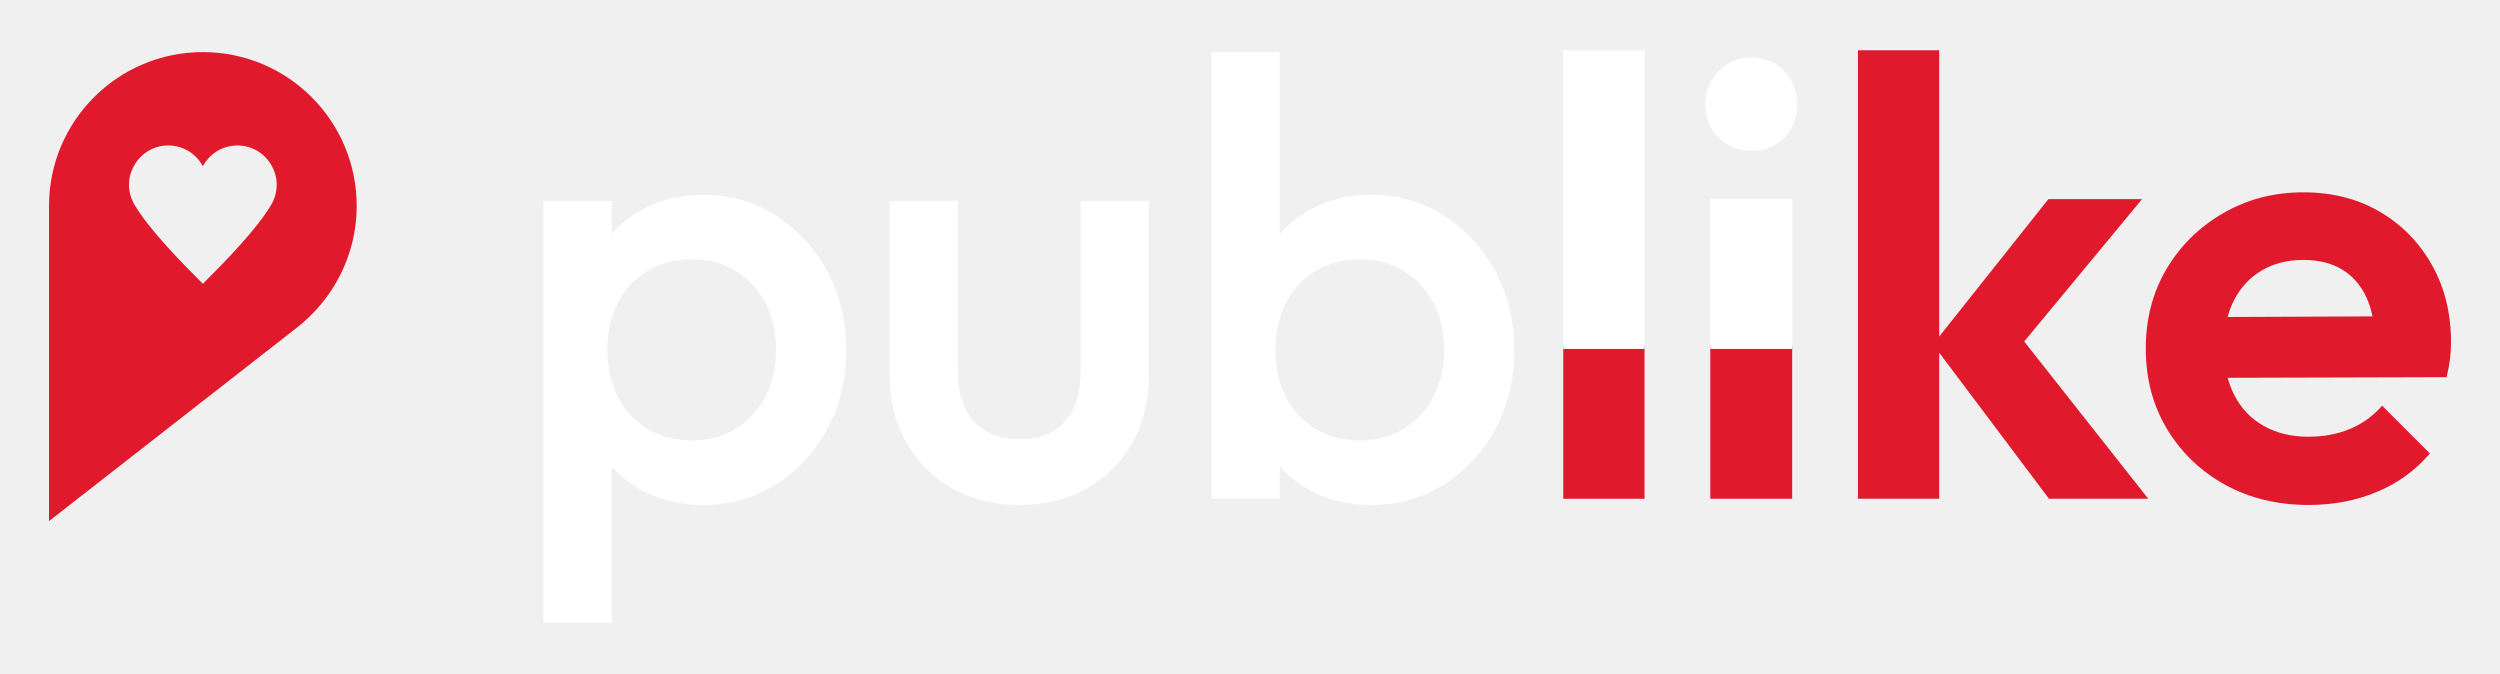
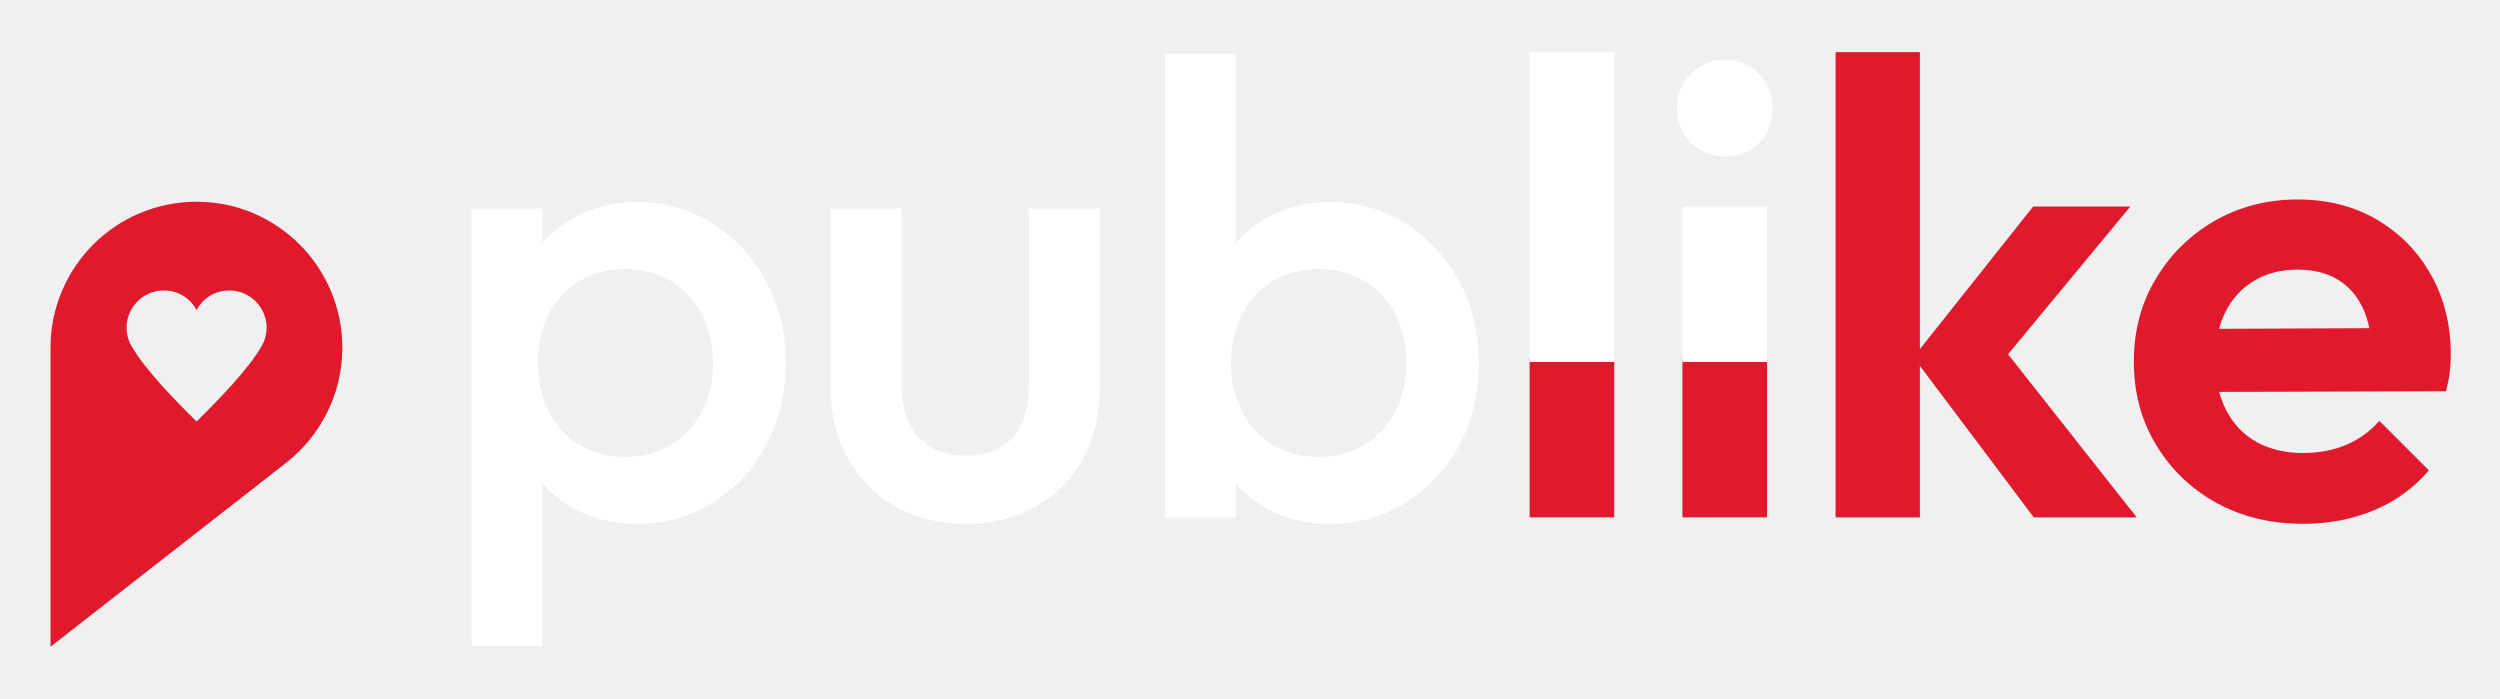
- <svg xmlns="http://www.w3.org/2000/svg" viewBox="0 0 806 217" width="806" height="217">
-   <path d="M115 66.4C115 82.4 107.3 96.7 95.5 105.8L15.8 168V66.4C15.8 39 38 16.8 65.4 16.8C92.8 16.8 115 39 115 66.4ZM43.3 65.9C47.9 73.8 58.2 84.3 65.4 91.5C72.6 84.3 82.9 73.8 87.5 65.9C89.8 61.9 89.8 57.1 87.4 53.1C85.1 49.2 80.9 46.8 76.3 46.9C71.7 47 67.6 49.5 65.4 53.6C63.2 49.5 59.1 47 54.5 46.9C49.9 46.8 45.7 49.2 43.4 53.1C41 57.1 41 61.9 43.3 65.9Z" fill="#e0192d" />
-   <path d="M442 162.8Q431 162.8 422.4 158.1Q416.7 155 412.6 150.3V160.8H390.6V16.8H412.6V75.5Q416.7 70.7 422.6 67.5Q431.2 62.8 442 62.8Q455 62.8 465.5 69.5Q476 76.2 482.1 87.5Q488.2 98.8 488.2 113Q488.2 127 482.1 138.3Q476 149.6 465.5 156.2Q455 162.8 442 162.8ZM226.6 162.8Q215.6 162.8 207 158.1Q201.3 155 197.2 150.3V200.8H175.2V64.8H197.2V75.5Q201.3 70.7 207.2 67.5Q215.8 62.8 226.6 62.8Q239.6 62.8 250.1 69.5Q260.6 76.2 266.7 87.5Q272.8 98.8 272.8 113Q272.8 127 266.7 138.3Q260.6 149.6 250.1 156.2Q239.6 162.8 226.6 162.8ZM328.6 162.8Q316.4 162.8 306.9 157.4Q297.4 152 292.1 142.5Q286.8 133 286.8 120.6V64.8H308.8V119.6Q308.8 126.6 311.1 131.5Q313.4 136.4 317.9 139Q322.4 141.6 328.6 141.6Q338.2 141.6 343.3 135.9Q348.4 130.2 348.4 119.6V64.8H370.4V120.6Q370.4 133.2 365.1 142.7Q359.8 152.2 350.4 157.5Q341 162.8 328.6 162.8ZM438.4 142Q446.4 142 452.5 138.3Q458.6 134.6 462.1 128Q465.6 121.4 465.6 112.8Q465.6 104.2 462.1 97.6Q458.6 91 452.5 87.3Q446.4 83.6 438.4 83.6Q430.4 83.6 424.2 87.3Q418 91 414.6 97.6Q411.2 104.2 411.2 112.8Q411.2 121.4 414.6 128Q418 134.6 424.2 138.3Q430.4 142 438.4 142ZM223 142Q231 142 237.1 138.3Q243.2 134.6 246.7 128Q250.2 121.4 250.2 112.8Q250.2 104.2 246.7 97.6Q243.2 91 237.1 87.3Q231 83.6 223 83.6Q215 83.6 208.8 87.3Q202.6 91 199.2 97.6Q195.8 104.2 195.8 112.8Q195.8 121.4 199.2 128Q202.6 134.6 208.8 138.3Q215 142 223 142Z" fill="#ffffff" />
-   <path d="M504 160.8V111.5H530.2V160.8ZM551.4 160.8V111.5H577.8V160.8Z" fill="#e0192d" />
-   <path d="M504 112.5V16.2H530.2V112.5ZM551.4 112.5V64.2H577.8V112.5ZM564.6 48.6Q558.2 48.6 554 44.3Q549.8 40 549.8 33.6Q549.8 27.4 554 23Q558.2 18.6 564.6 18.6Q571.2 18.6 575.3 23Q579.4 27.4 579.4 33.6Q579.4 40 575.3 44.3Q571.2 48.6 564.6 48.6Z" fill="#ffffff" />
-   <path d="M744.4 162.8Q729.2 162.8 717.4 156.3Q705.6 149.8 698.7 138.4Q691.8 127 691.8 112.4Q691.8 98 698.5 86.7Q705.2 75.4 716.8 68.7Q728.4 62 742.6 62Q756.6 62 767.3 68.3Q778 74.6 784.1 85.5Q790.2 96.4 790.2 110.2Q790.2 112.8 789.9 115.5Q789.6 118.2 788.8 121.6L718.2 121.8Q719 124.7 720.3 127.3Q723.6 133.8 729.8 137.3Q736 140.8 744.2 140.8Q751.6 140.8 757.6 138.3Q763.6 135.8 768 130.8L783.4 146.2Q776.4 154.4 766.3 158.6Q756.2 162.8 744.4 162.8ZM660.6 160.8 625.2 113.7V160.8H599V16.2H625.2V108.5L660.4 64.2H690.6L652.6 110.1L692.6 160.8ZM718.2 102.2 764.9 102Q764.2 98.6 762.9 95.8Q760.2 90 755.1 86.9Q750 83.8 742.6 83.8Q734.8 83.8 729 87.3Q723.2 90.8 720.1 97.1Q718.9 99.5 718.2 102.2Z" fill="#e0192d" />
+ <svg xmlns="http://www.w3.org/2000/svg" viewBox="0 0 777 217" width="777" height="217">
+   <path d="M106.4 108.1C106.4 122.7 99.4 135.8 88.6 144.1L15.7 201V108.1C15.7 83 36 62.7 61.1 62.7C86.1 62.7 106.4 83 106.4 108.1ZM40.9 107.6C45.1 114.9 54.5 124.5 61.1 131C67.7 124.5 77.1 114.9 81.3 107.6C83.4 104 83.4 99.6 81.2 95.9C79.1 92.4 75.3 90.2 71.1 90.3C66.9 90.3 63.1 92.6 61.1 96.4C59.1 92.6 55.3 90.3 51.1 90.3C46.9 90.2 43.1 92.4 41 95.9C38.8 99.6 38.8 104 40.9 107.6Z" fill="#e0192d" />
+   <path d="M413.4 162.8Q402.4 162.8 393.8 158.1Q388.1 155 384.1 150.3V160.8H362.1V16.8H384.1V75.5Q388.1 70.7 394.1 67.5Q402.6 62.8 413.4 62.8Q426.4 62.8 436.9 69.5Q447.4 76.2 453.6 87.5Q459.6 98.8 459.6 113Q459.6 127 453.6 138.3Q447.4 149.6 436.9 156.2Q426.4 162.8 413.4 162.8ZM198 162.8Q187 162.8 178.4 158.1Q172.8 155 168.6 150.3V200.8H146.6V64.8H168.6V75.5Q172.8 70.7 178.6 67.5Q187.2 62.8 198 62.8Q211 62.8 221.5 69.5Q232.1 76.2 238.1 87.5Q244.2 98.8 244.2 113Q244.2 127 238.1 138.3Q232.1 149.6 221.5 156.2Q211 162.8 198 162.8ZM300.1 162.8Q287.8 162.8 278.3 157.4Q268.8 152 263.6 142.5Q258.2 133 258.2 120.6V64.8H280.2V119.6Q280.2 126.6 282.6 131.5Q284.8 136.4 289.3 139Q293.8 141.6 300.1 141.6Q309.6 141.6 314.8 135.9Q319.8 130.2 319.8 119.6V64.8H341.8V120.6Q341.8 133.2 336.6 142.7Q331.2 152.2 321.8 157.5Q312.4 162.8 300.1 162.8ZM409.8 142Q417.8 142 423.9 138.3Q430.1 134.6 433.6 128Q437.1 121.4 437.1 112.8Q437.1 104.2 433.6 97.6Q430.1 91 423.9 87.3Q417.8 83.6 409.8 83.6Q401.8 83.6 395.6 87.3Q389.4 91 386.1 97.6Q382.6 104.2 382.6 112.8Q382.6 121.4 386.1 128Q389.4 134.6 395.6 138.3Q401.8 142 409.8 142ZM194.4 142Q202.4 142 208.5 138.3Q214.6 134.6 218.1 128Q221.6 121.4 221.6 112.8Q221.6 104.2 218.1 97.6Q214.6 91 208.5 87.3Q202.4 83.6 194.4 83.6Q186.4 83.6 180.2 87.3Q174 91 170.6 97.6Q167.2 104.2 167.2 112.8Q167.2 121.4 170.6 128Q174 134.6 180.2 138.3Q186.4 142 194.4 142Z" fill="#ffffff" />
+   <path d="M475.4 160.8V111.5H501.7V160.8ZM522.9 160.8V111.5H549.2V160.8Z" fill="#e0192d" />
+   <path d="M475.4 112.5V16.2H501.7V112.5ZM522.9 112.5V64.2H549.2V112.5ZM536.1 48.6Q529.7 48.6 525.5 44.3Q521.2 40 521.2 33.6Q521.2 27.4 525.5 23Q529.7 18.6 536.1 18.6Q542.7 18.6 546.8 23Q550.9 27.4 550.9 33.6Q550.9 40 546.8 44.3Q542.7 48.6 536.1 48.6Z" fill="#ffffff" />
+   <path d="M715.9 162.8Q700.7 162.8 688.9 156.3Q677.1 149.8 670.2 138.4Q663.2 127 663.2 112.4Q663.2 98 670 86.7Q676.7 75.4 688.2 68.7Q699.9 62 714.1 62Q728.1 62 738.8 68.3Q749.5 74.6 755.6 85.5Q761.7 96.4 761.7 110.2Q761.7 112.8 761.4 115.5Q761.1 118.2 760.2 121.6L689.7 121.8Q690.5 124.7 691.8 127.3Q695.1 133.8 701.2 137.3Q707.5 140.8 715.7 140.8Q723.1 140.8 729.1 138.3Q735.1 135.8 739.5 130.8L754.9 146.2Q747.9 154.4 737.8 158.6Q727.7 162.8 715.9 162.8ZM632.1 160.8 596.7 113.7V160.8H570.5V16.2H596.7V108.5L631.9 64.2H662.1L624.1 110.1L664.1 160.8ZM689.7 102.2 736.4 102Q735.7 98.6 734.4 95.8Q731.7 90 726.6 86.9Q721.5 83.8 714.1 83.8Q706.2 83.8 700.5 87.3Q694.7 90.8 691.6 97.1Q690.4 99.5 689.7 102.2Z" fill="#e0192d" />
</svg>
